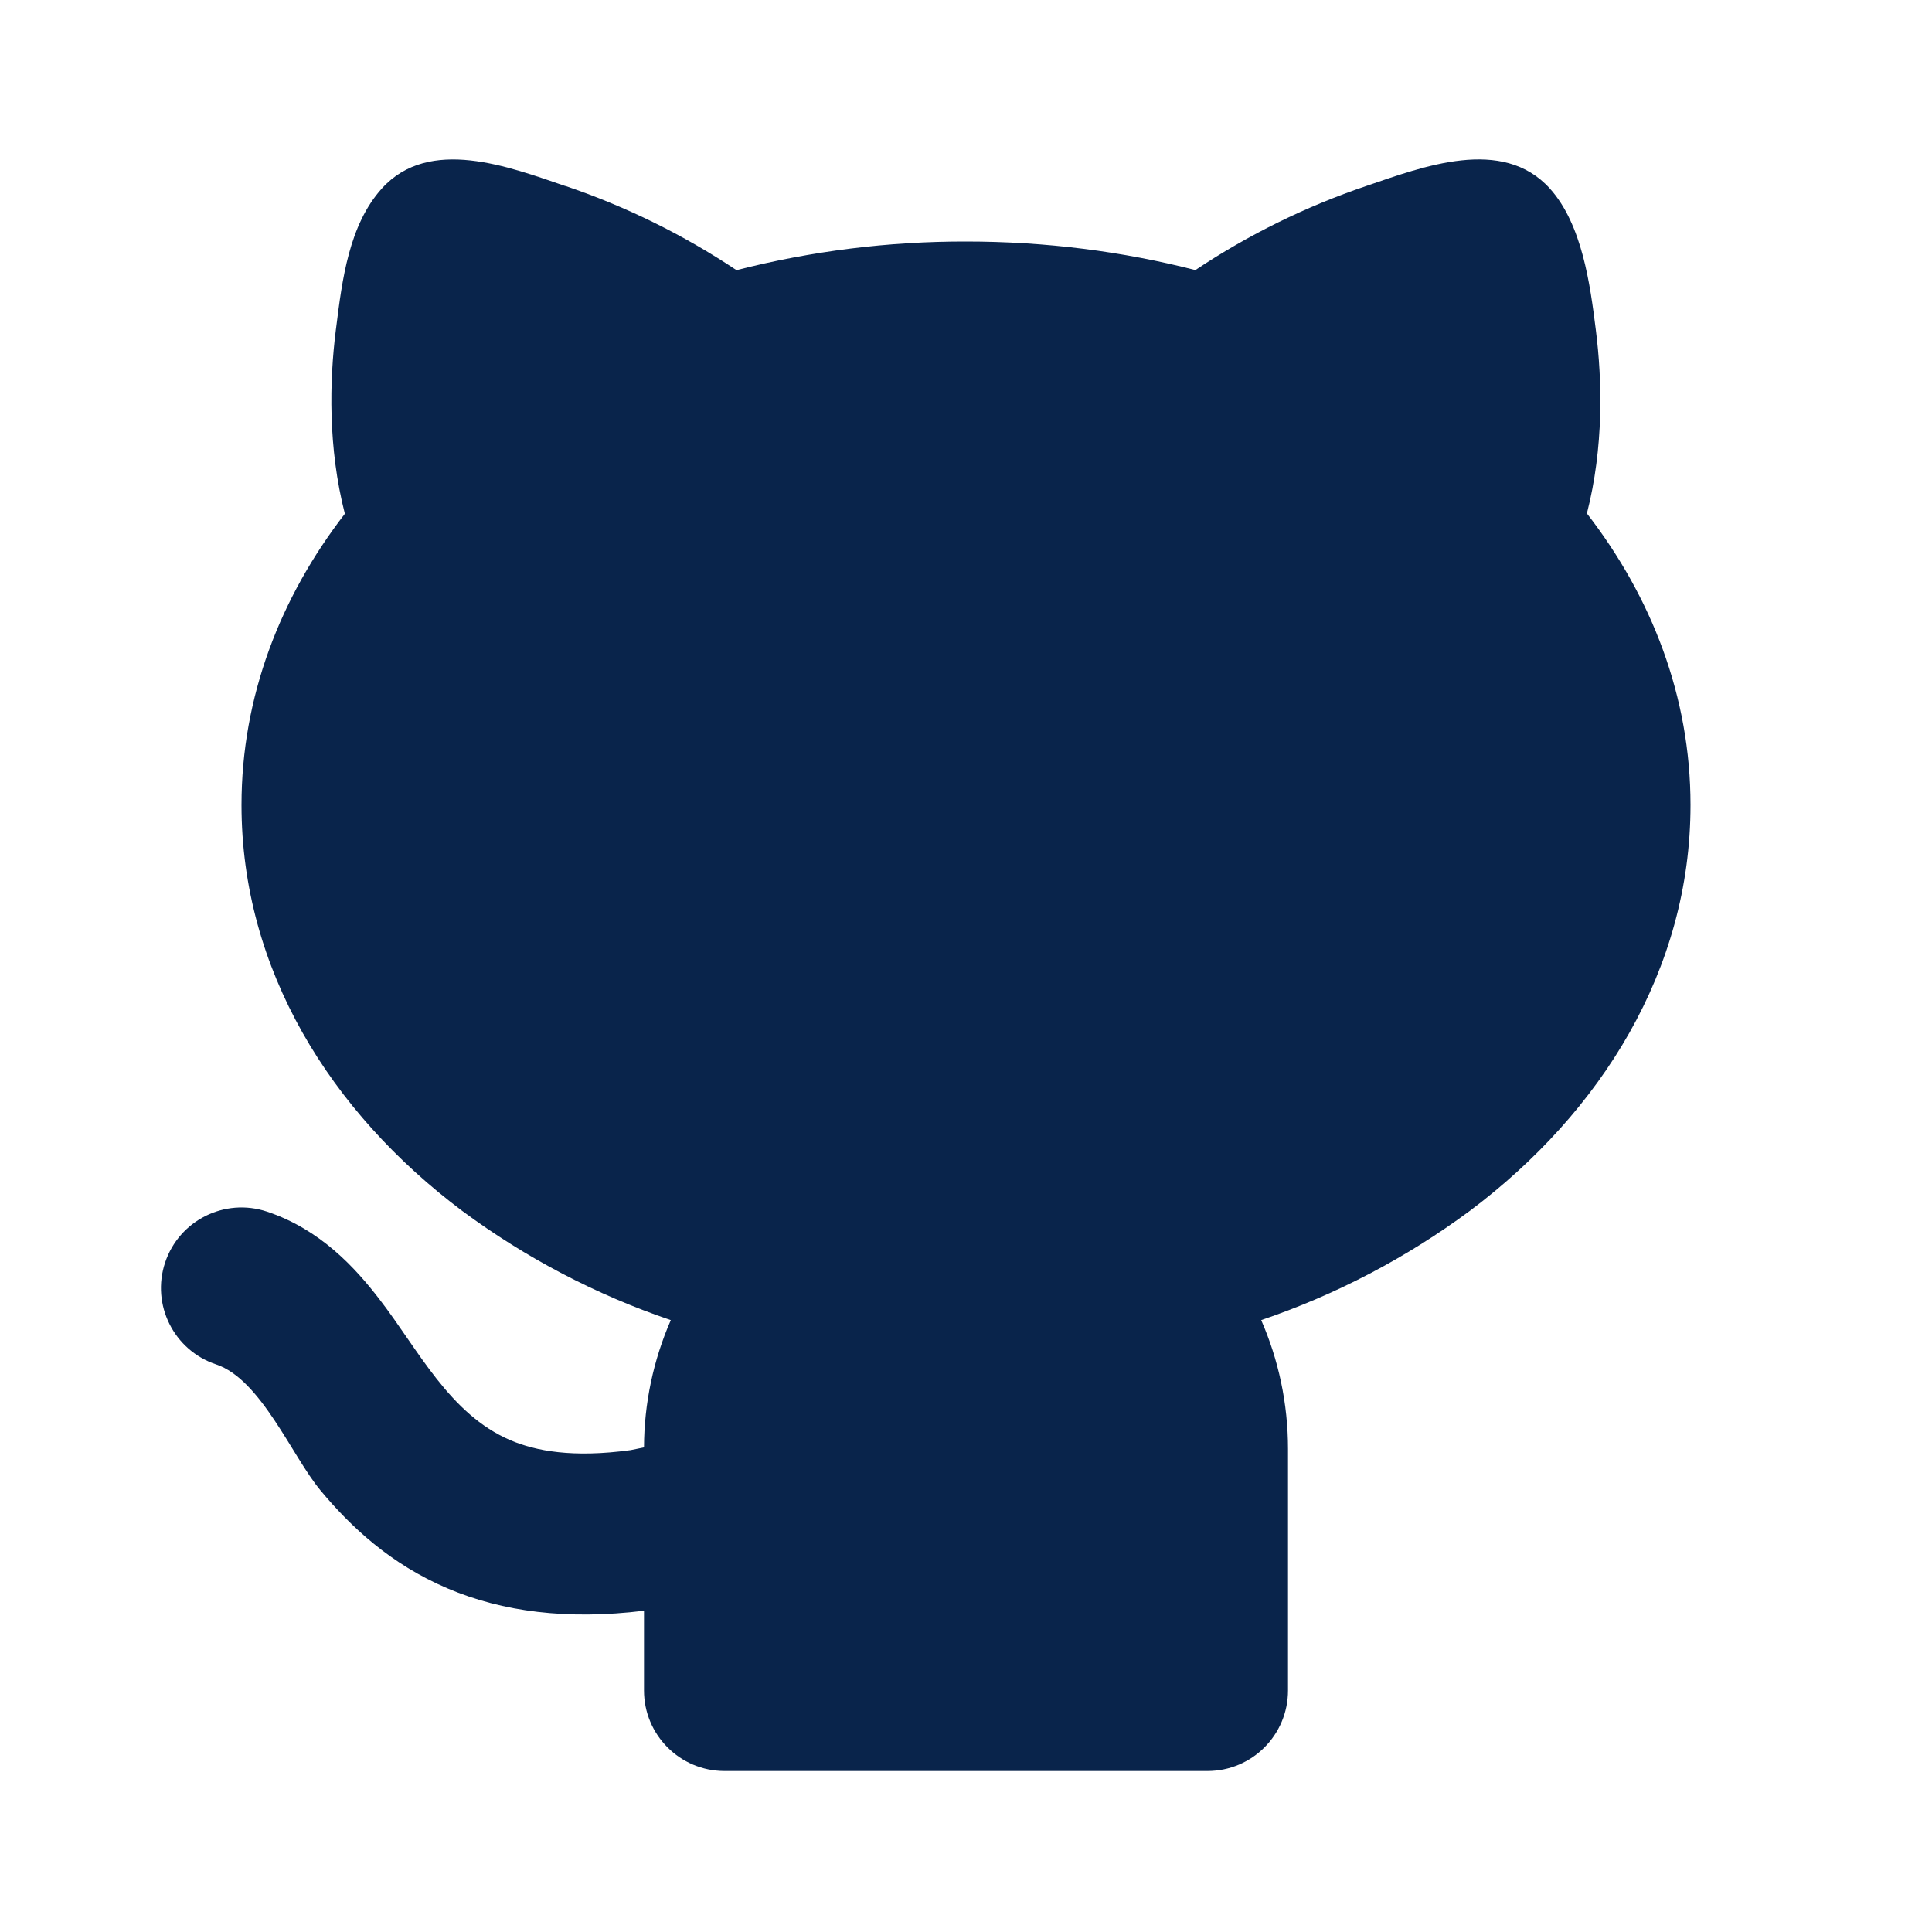
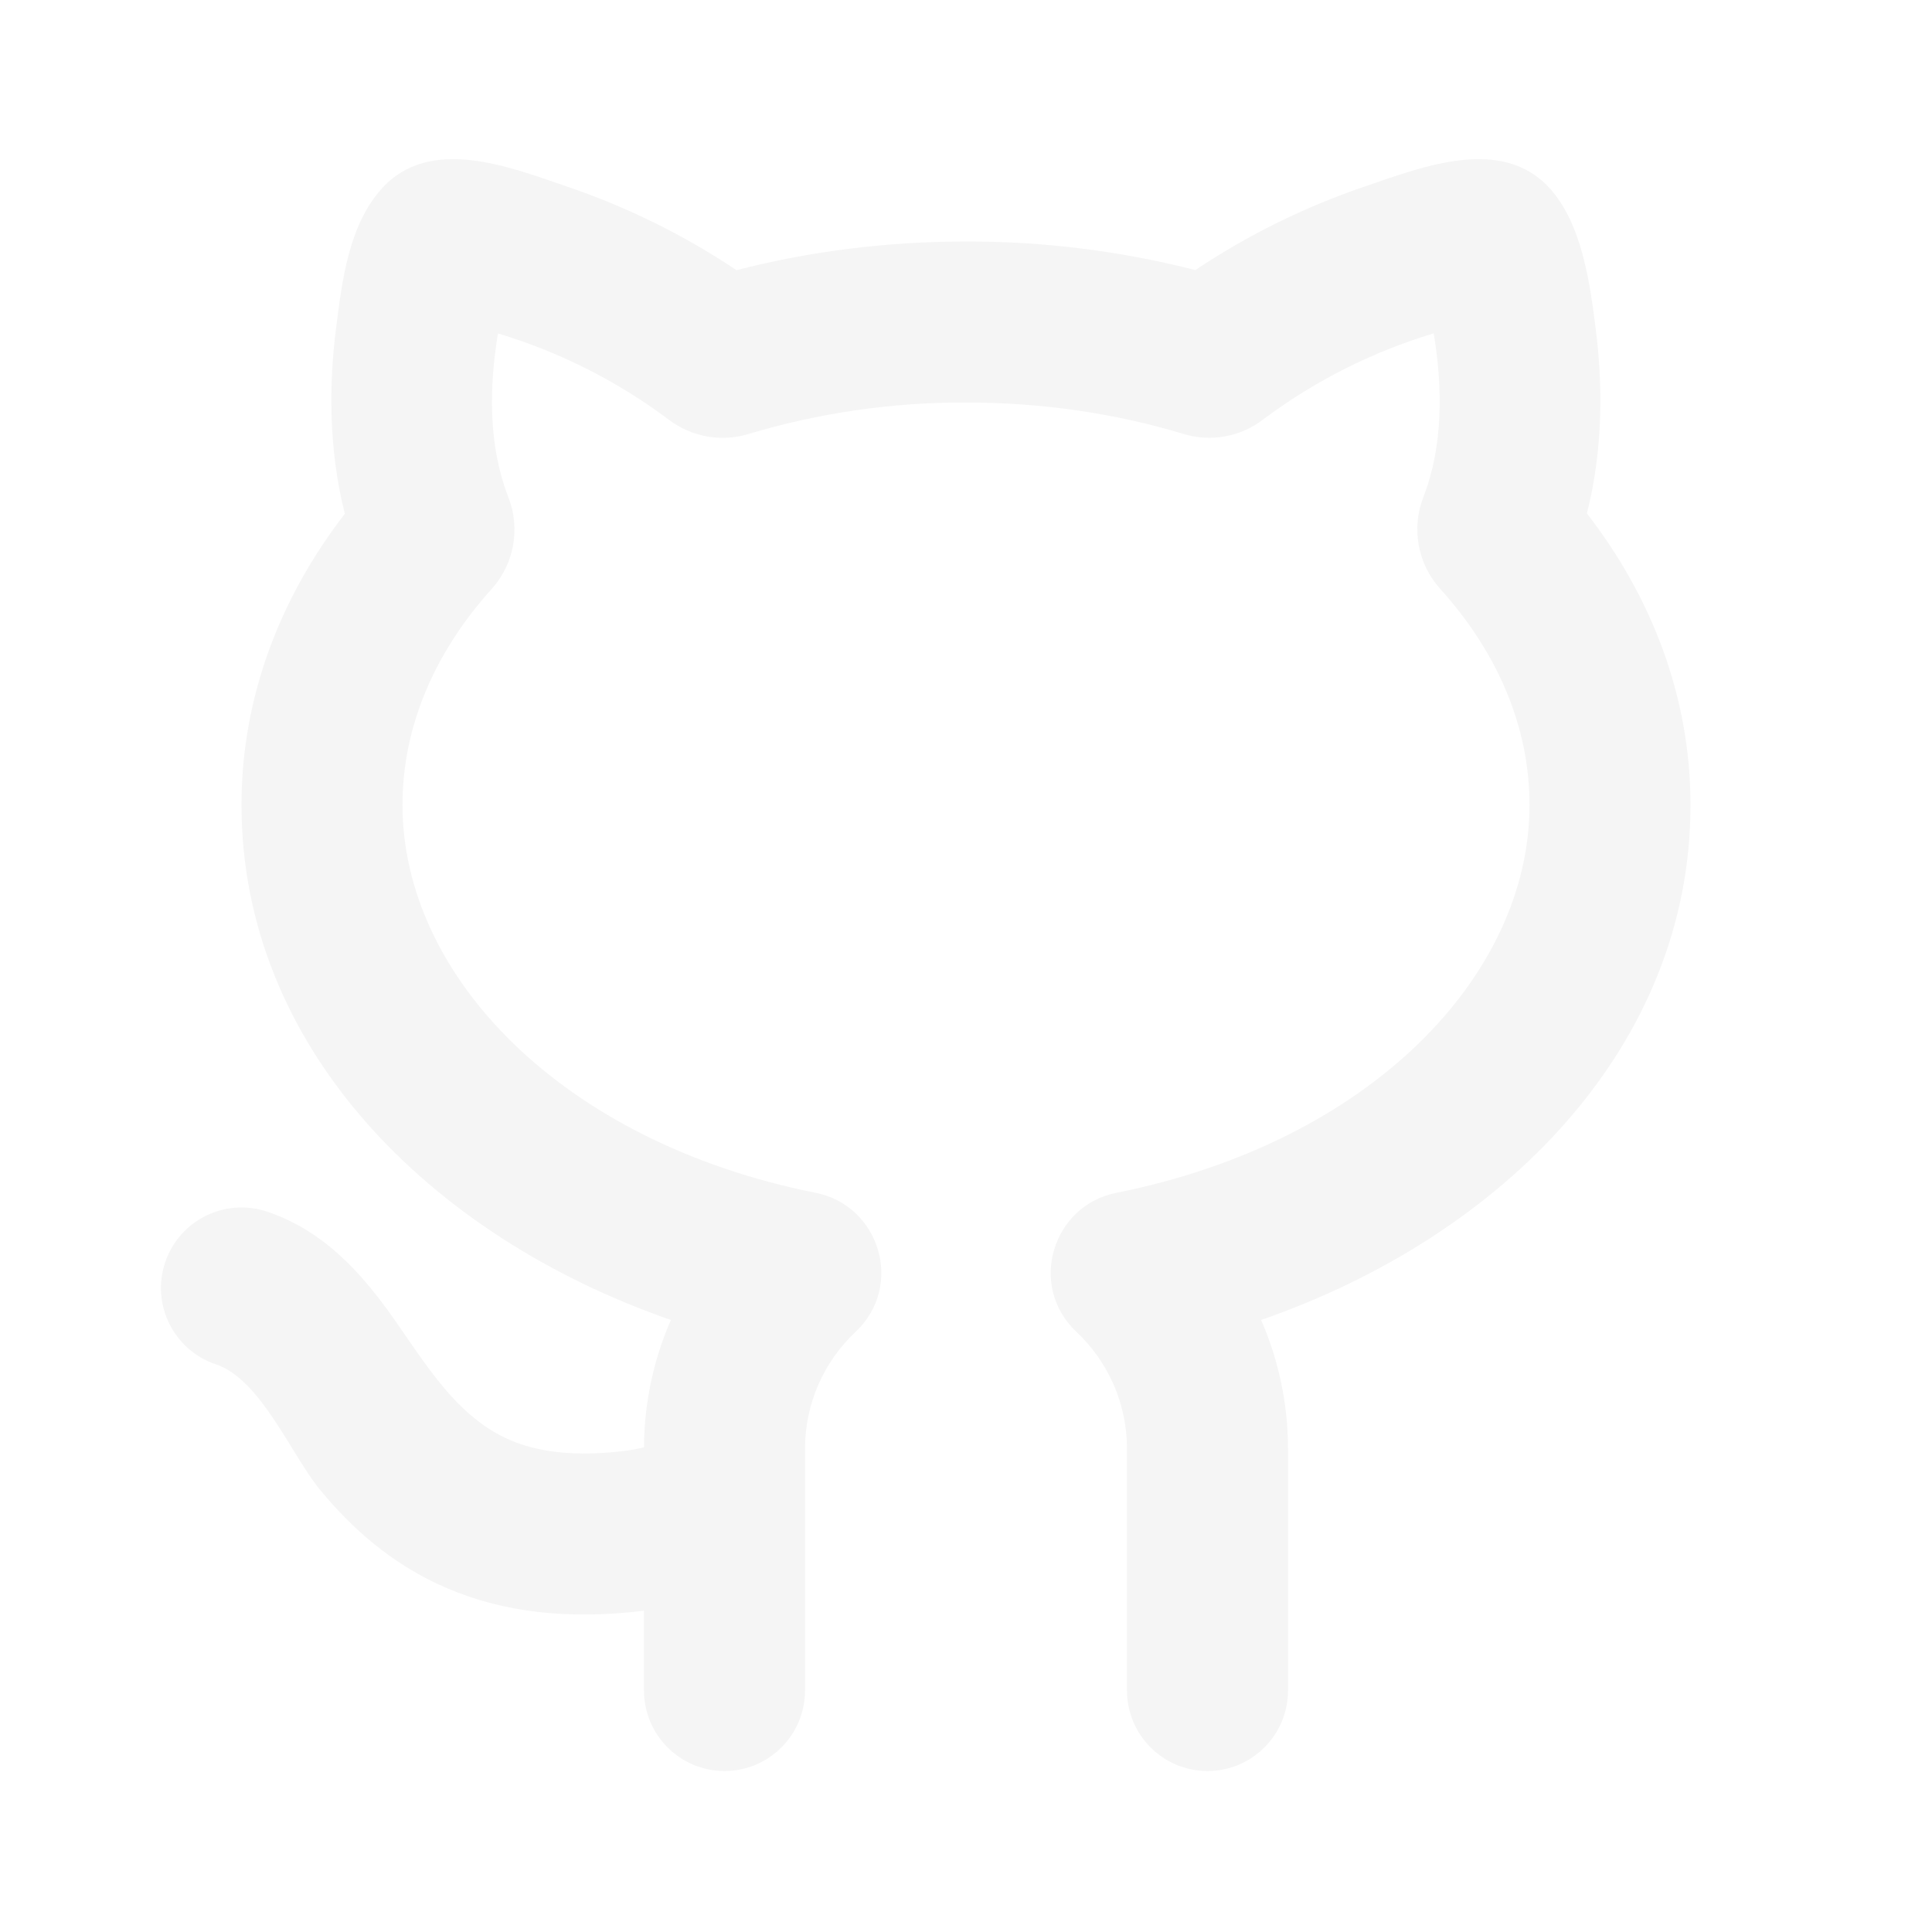
- <svg xmlns="http://www.w3.org/2000/svg" width="24" height="24" viewBox="0 0 24 24">
-   <g fill="none" fill-rule="nonzero">
-     <path d="M24 0v24H0V0h24ZM12.593 23.258l-.011.002-.071.035-.02.004-.014-.004-.071-.035c-.01-.004-.019-.001-.024.005l-.004.01-.017.428.005.02.01.013.104.074.015.004.012-.004.104-.074.012-.016.004-.017-.017-.427c-.002-.01-.009-.017-.017-.018Zm.265-.113-.013.002-.185.093-.01.01-.003.011.018.43.005.012.008.007.201.093c.012.004.023 0 .029-.008l.004-.014-.034-.614c-.003-.012-.01-.02-.02-.022Zm-.715.002a.023.023 0 0 0-.027.006l-.006.014-.034.614c0 .012.007.02.017.024l.015-.002.201-.093.01-.008.004-.011.017-.43-.003-.012-.01-.01-.184-.092Z" />
-     <path fill="#09244BFF" d="M7.024 2.31a9.08 9.08 0 0 1 2.125 1.046A11.432 11.432 0 0 1 12 3c.993 0 1.951.124 2.849.355a9.08 9.08 0 0 1 2.124-1.045c.697-.237 1.69-.621 2.28.032.4.444.5 1.188.571 1.756.08.634.099 1.46-.111 2.28C20.516 7.415 21 8.652 21 10c0 2.042-1.106 3.815-2.743 5.043a9.456 9.456 0 0 1-2.59 1.356c.214.49.333 1.032.333 1.601v3a1 1 0 0 1-1 1H9a1 1 0 0 1-1-1v-.991c-.955.117-1.756.013-2.437-.276-.712-.302-1.208-.77-1.581-1.218-.354-.424-.74-1.38-1.298-1.566a1 1 0 0 1 .632-1.898c.666.222 1.1.702 1.397 1.088.48.62.87 1.43 1.63 1.753.313.133.772.22 1.49.122L8 17.98a3.986 3.986 0 0 1 .333-1.581 9.455 9.455 0 0 1-2.59-1.356C4.106 13.815 3 12.043 3 10c0-1.346.483-2.582 1.284-3.618-.21-.82-.192-1.648-.112-2.283l.005-.038c.073-.582.158-1.267.566-1.719.59-.653 1.584-.268 2.28-.031Z" />
+ <svg xmlns="http://www.w3.org/2000/svg" width="1.2em" height="1.2em" viewBox="0 0 24 24">
+   <g fill="none">
+     <path d="M24 0v24H0V0zM12.593 23.258l-.011.002l-.071.035l-.02.004l-.014-.004l-.071-.035q-.016-.005-.024.005l-.004.01l-.017.428l.005.02l.01.013l.104.074l.015.004l.012-.004l.104-.074l.012-.016l.004-.017l-.017-.427q-.004-.016-.017-.018m.265-.113l-.013.002l-.185.093l-.01.01l-.003.011l.018.43l.005.012l.008.007l.201.093q.019.005.029-.008l.004-.014l-.034-.614q-.005-.019-.02-.022m-.715.002a.02.02 0 0 0-.027.006l-.006.014l-.034.614q.001.018.017.024l.015-.002l.201-.093l.01-.008l.004-.011l.017-.43l-.003-.012l-.01-.01z" />
+     <path fill="#f5f5f5" d="M6.315 6.176c-.25-.638-.24-1.367-.129-2.034a6.8 6.8 0 0 1 2.12 1.07c.28.214.647.283.989.18A9.3 9.3 0 0 1 12 5c.961 0 1.874.14 2.703.391c.342.104.709.034.988-.18a6.8 6.8 0 0 1 2.119-1.07c.111.667.12 1.396-.128 2.033c-.15.384-.075.826.208 1.14C18.614 8.117 19 9.04 19 10c0 2.114-1.97 4.187-5.134 4.818c-.792.158-1.101 1.155-.495 1.726c.389.366.629.882.629 1.456v3a1 1 0 0 0 2 0v-3c0-.57-.12-1.112-.334-1.603C18.683 15.35 21 12.993 21 10c0-1.347-.484-2.585-1.287-3.622c.21-.82.191-1.646.111-2.28c-.071-.568-.17-1.312-.57-1.756c-.595-.659-1.58-.271-2.28-.032a9 9 0 0 0-2.125 1.045A11.4 11.4 0 0 0 12 3c-.994 0-1.953.125-2.851.356a9 9 0 0 0-2.125-1.045c-.7-.24-1.686-.628-2.281.031c-.408.452-.493 1.137-.566 1.719l-.005.038c-.08.635-.098 1.462.112 2.283C3.484 7.418 3 8.654 3 10c0 2.992 2.317 5.35 5.334 6.397A4 4 0 0 0 8 17.98l-.168.034c-.717.099-1.176.01-1.488-.122c-.76-.322-1.152-1.133-1.63-1.753c-.298-.385-.732-.866-1.398-1.088a1 1 0 0 0-.632 1.898c.558.186.944 1.142 1.298 1.566c.373.448.869.916 1.58 1.218c.682.29 1.483.393 2.438.276V21a1 1 0 0 0 2 0v-3c0-.574.24-1.09.629-1.456c.607-.572.297-1.568-.495-1.726C6.969 14.187 5 12.114 5 10c0-.958.385-1.881 1.108-2.684c.283-.314.357-.756.207-1.14" />
  </g>
</svg>
